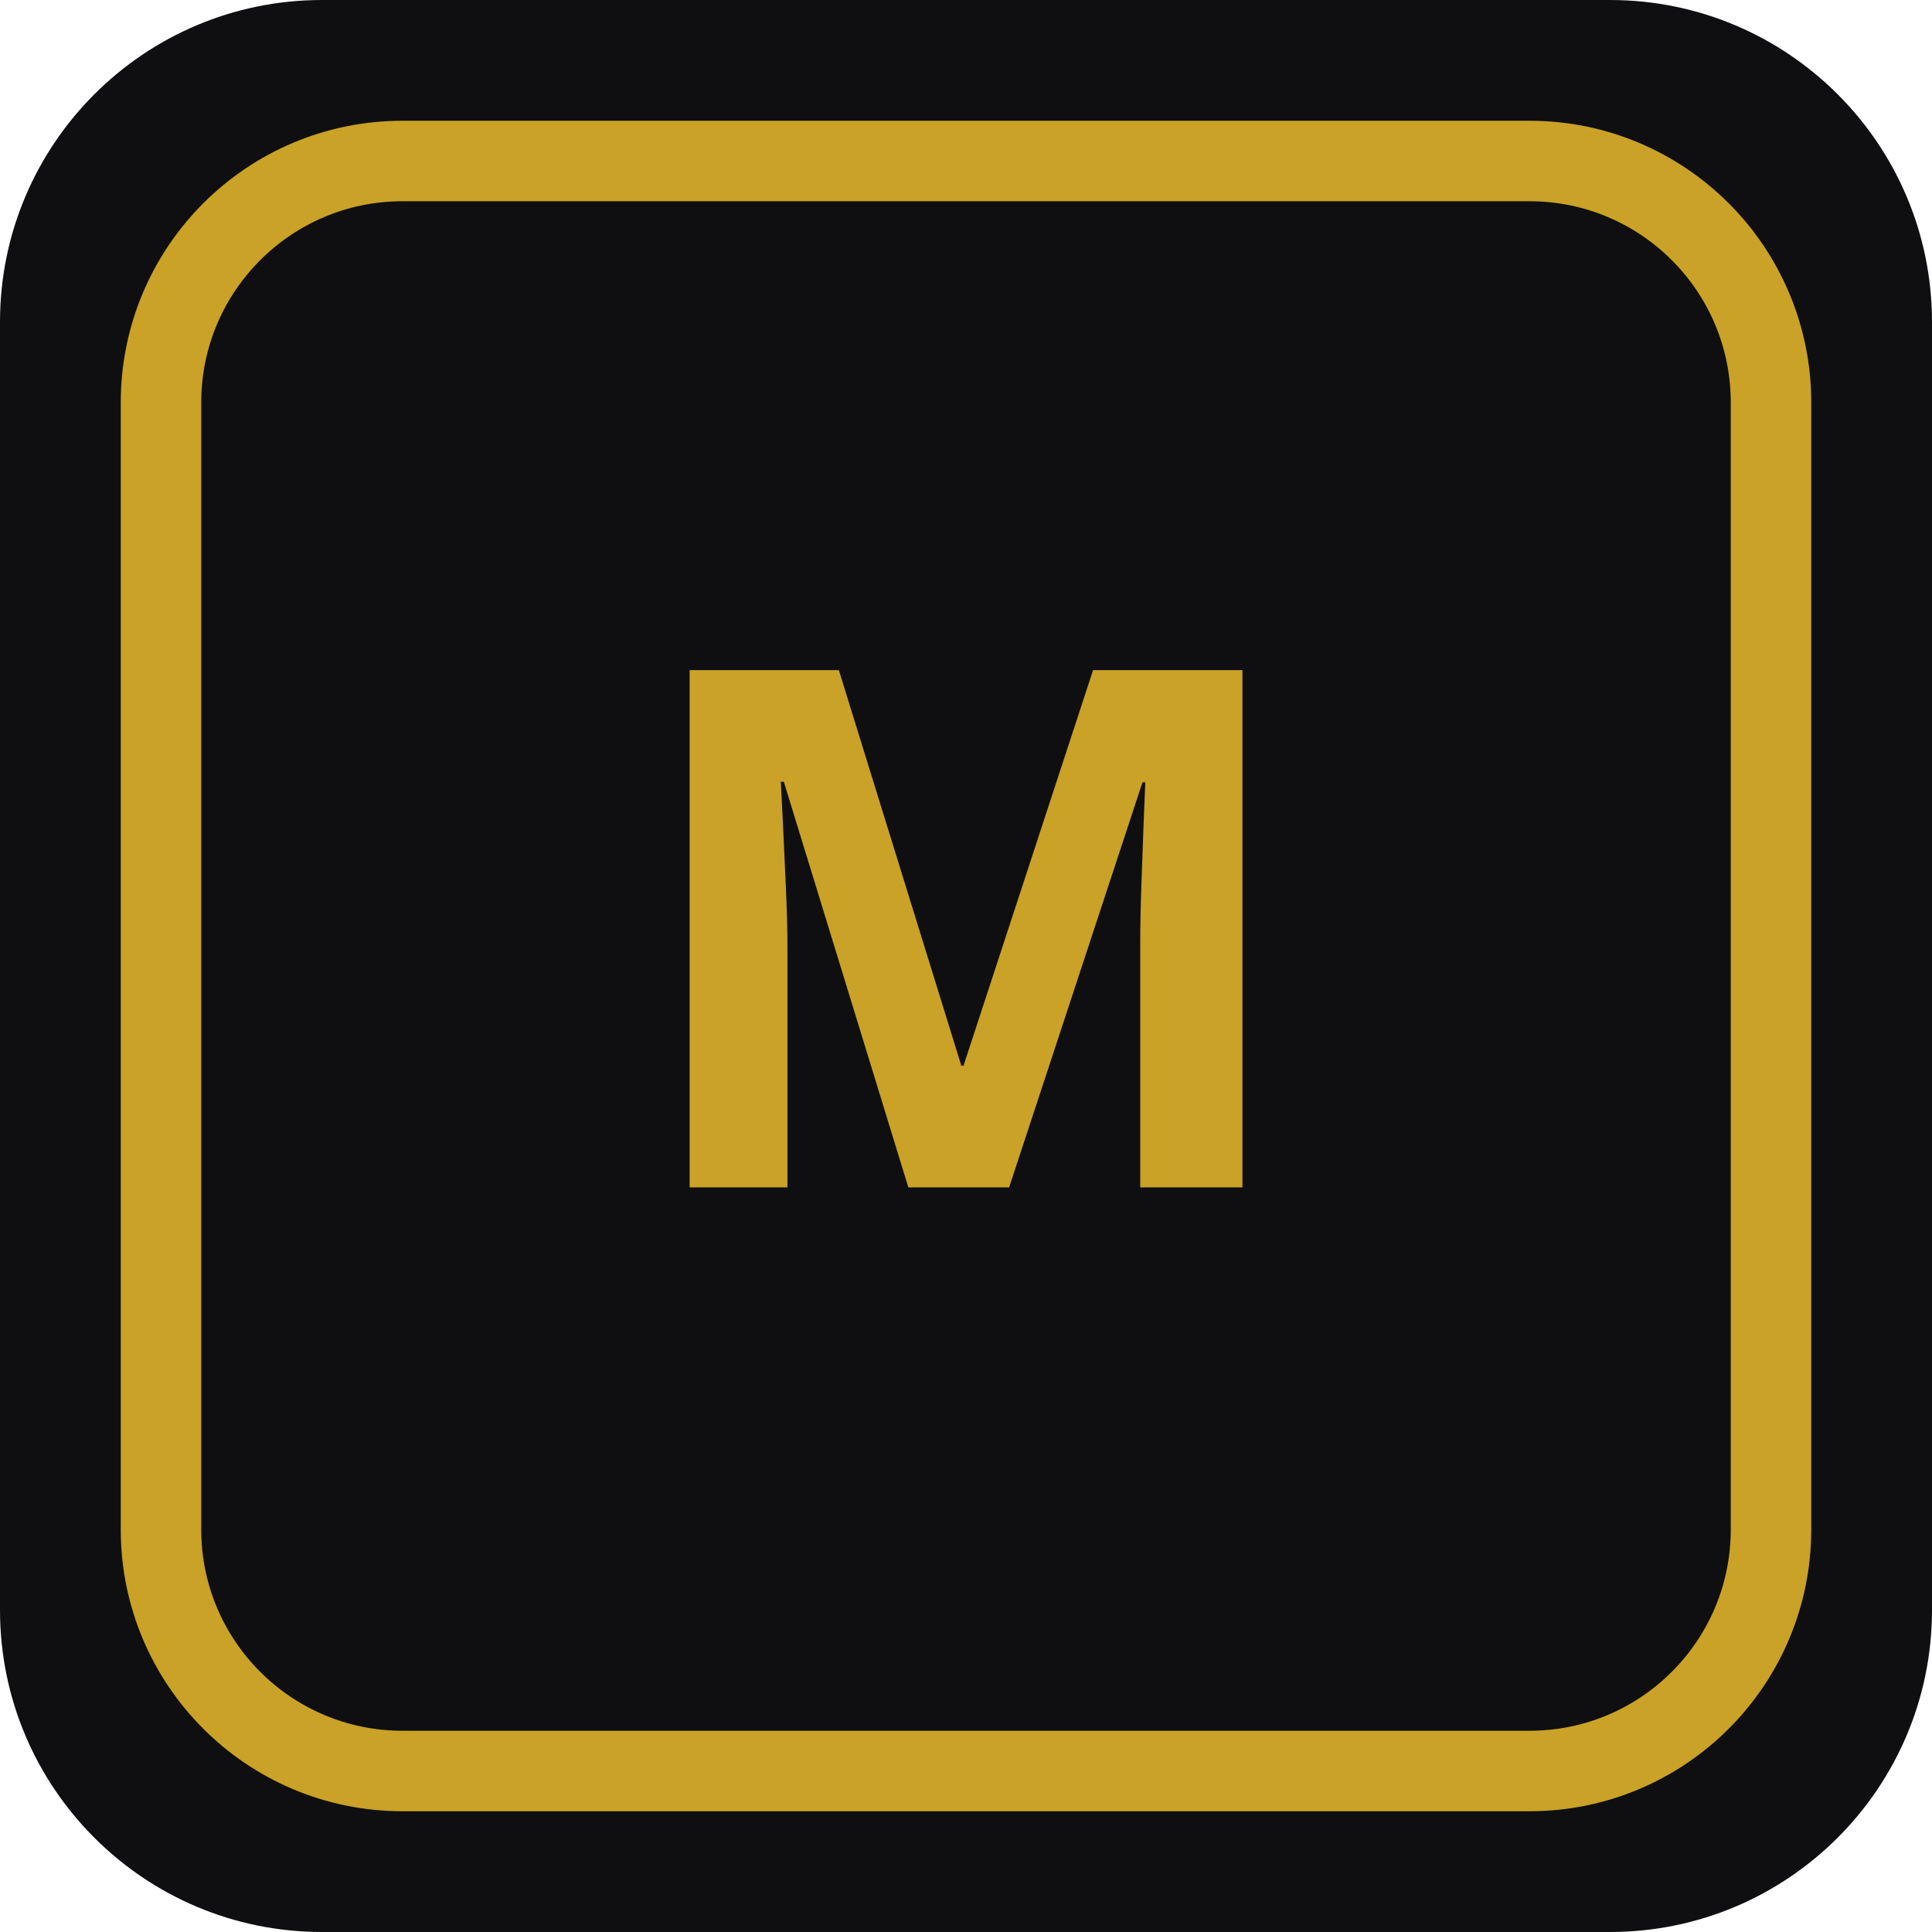
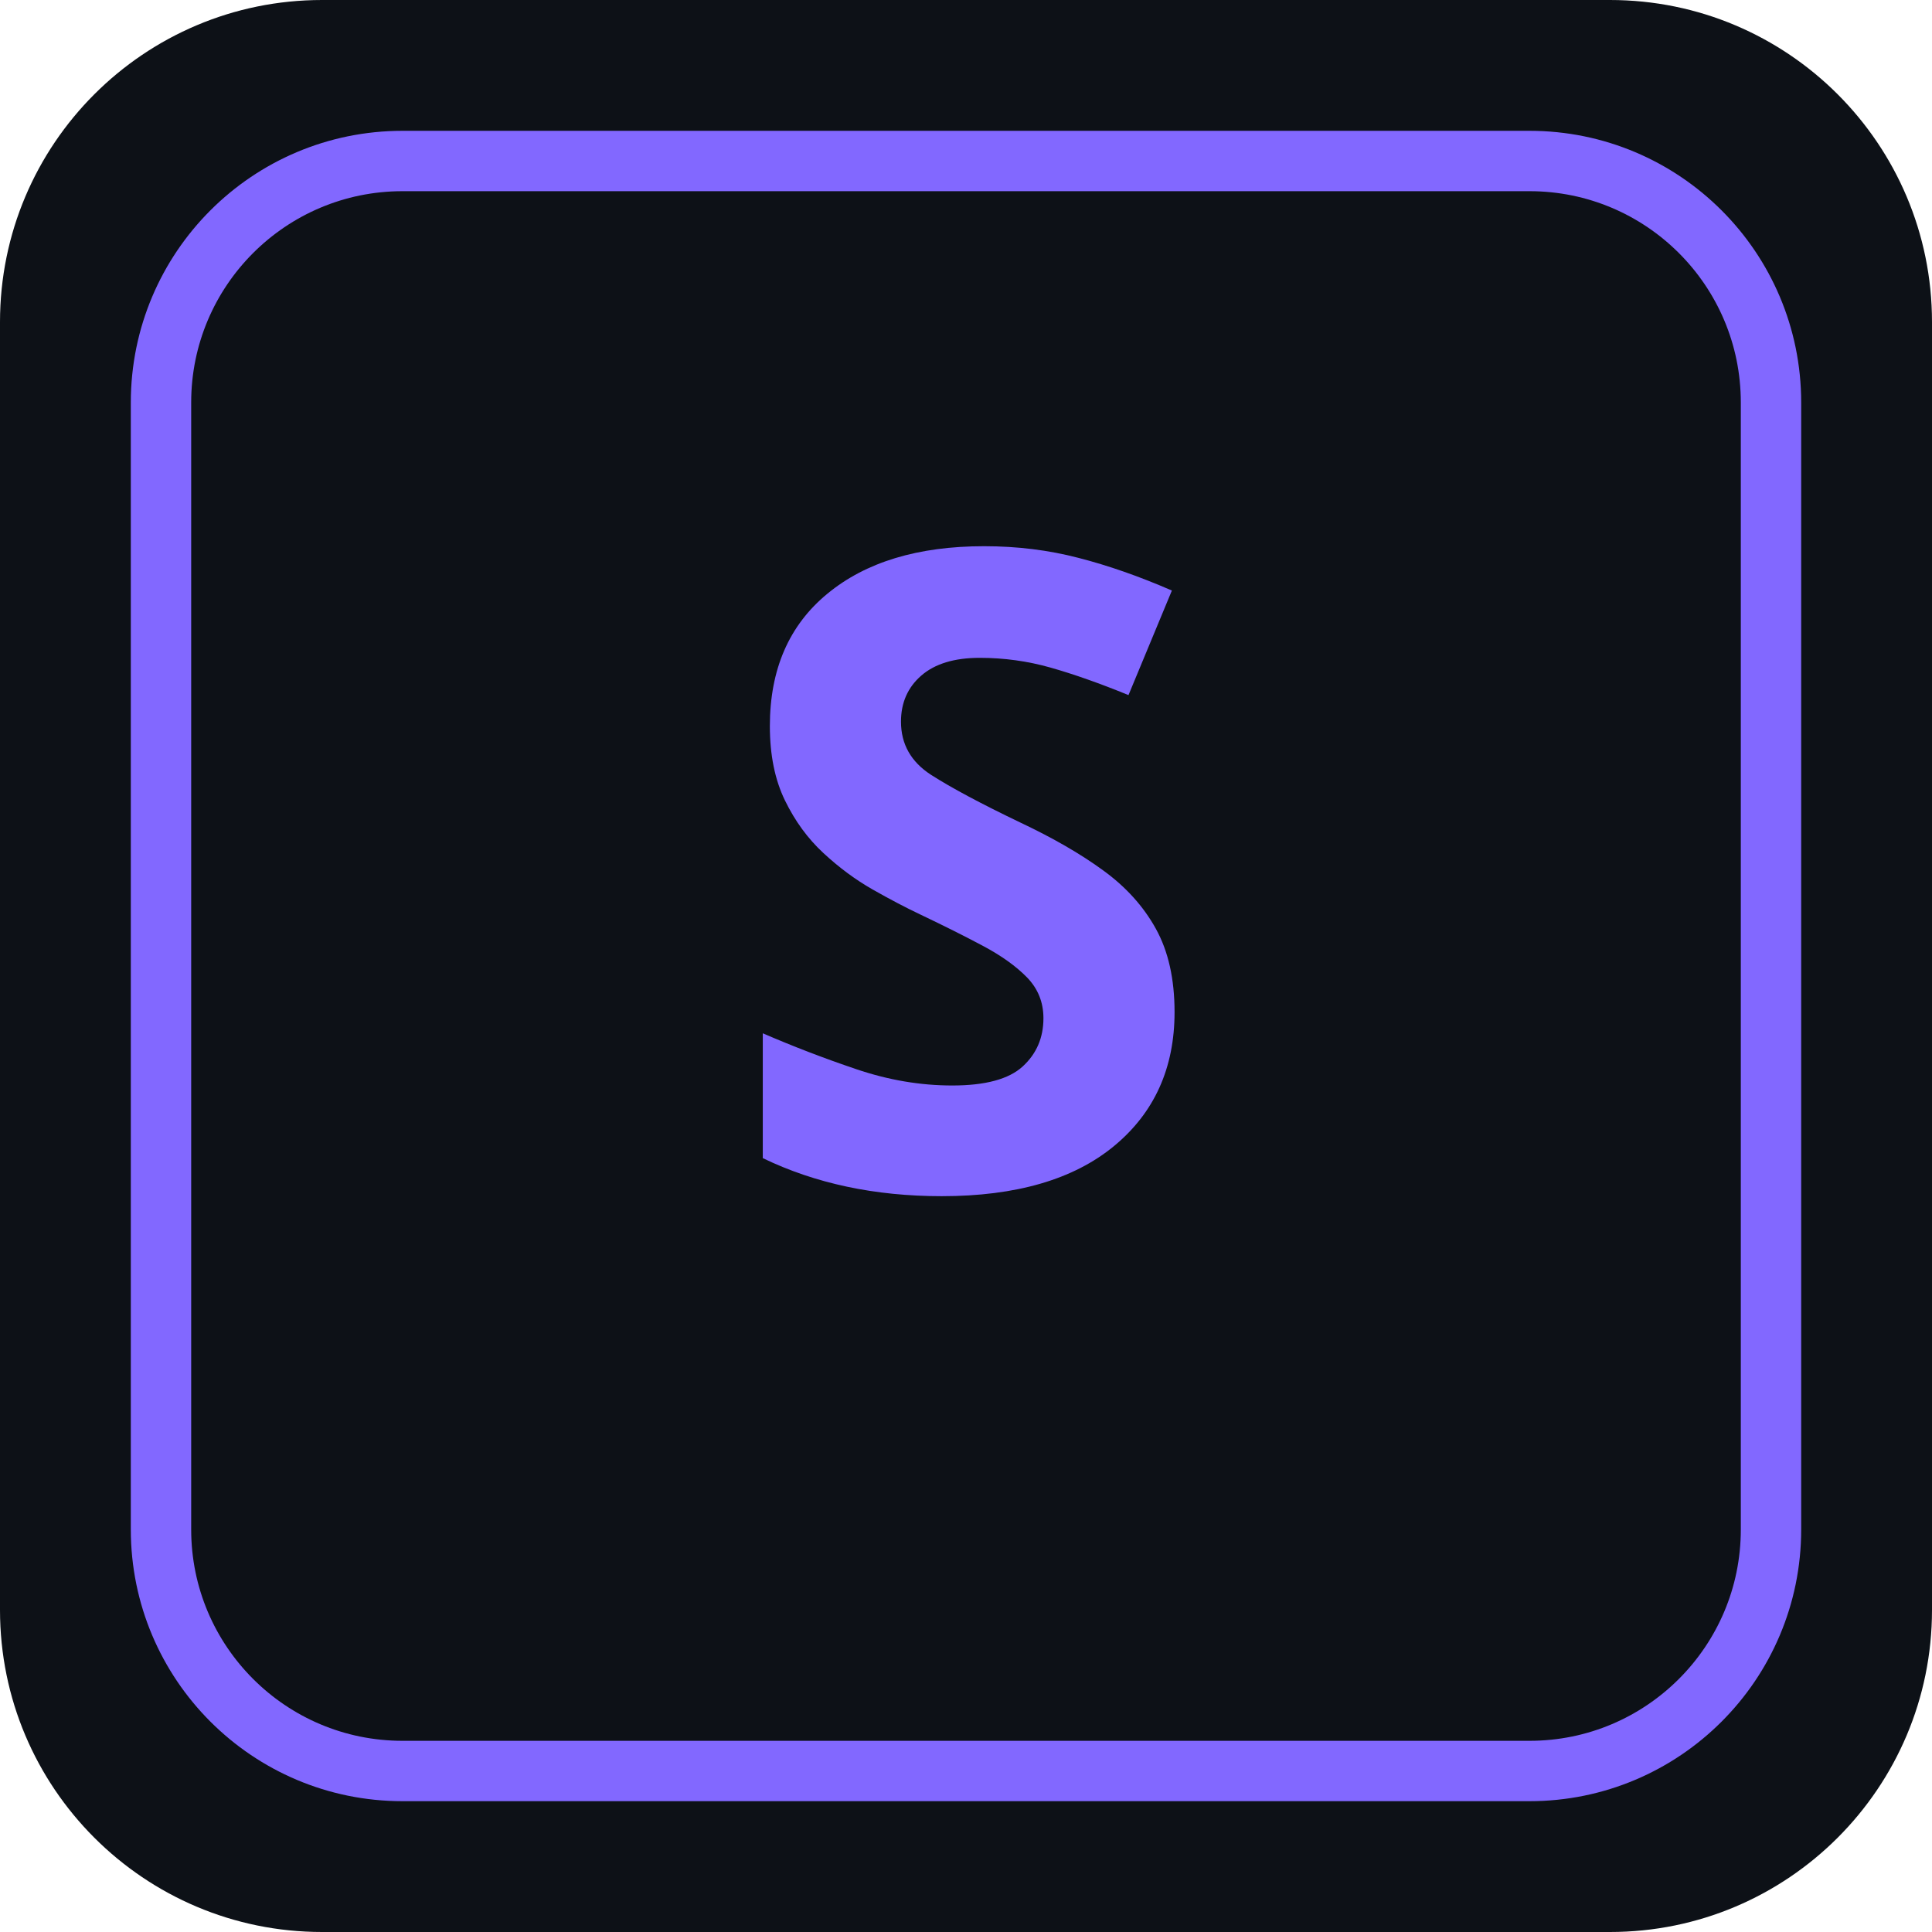
- <svg xmlns="http://www.w3.org/2000/svg" viewBox="0 0 192 192" fill="none">
-   <rect width="192" height="192" rx="32" fill="#0f0f12" />
-   <rect x="16" y="16" width="160" height="160" rx="24" stroke="#c9a227" stroke-width="8" fill="none" />
-   <text x="96" y="118" font-family="system-ui, sans-serif" font-size="72" font-weight="700" fill="#c9a227" text-anchor="middle">M</text>
+ <svg xmlns="http://www.w3.org/2000/svg" viewBox="0 0 192 192" fill="none" aria-hidden="true">
+   <rect width="192" height="192" rx="32" fill="#0d1117" />
+   <rect x="16" y="16" width="160" height="160" rx="24" stroke="#8268ff" stroke-width="6" fill="none" />
+   <text x="96" y="118" font-family="system-ui, sans-serif" font-size="88" font-weight="700" fill="#8268ff" text-anchor="middle">S</text>
</svg>
